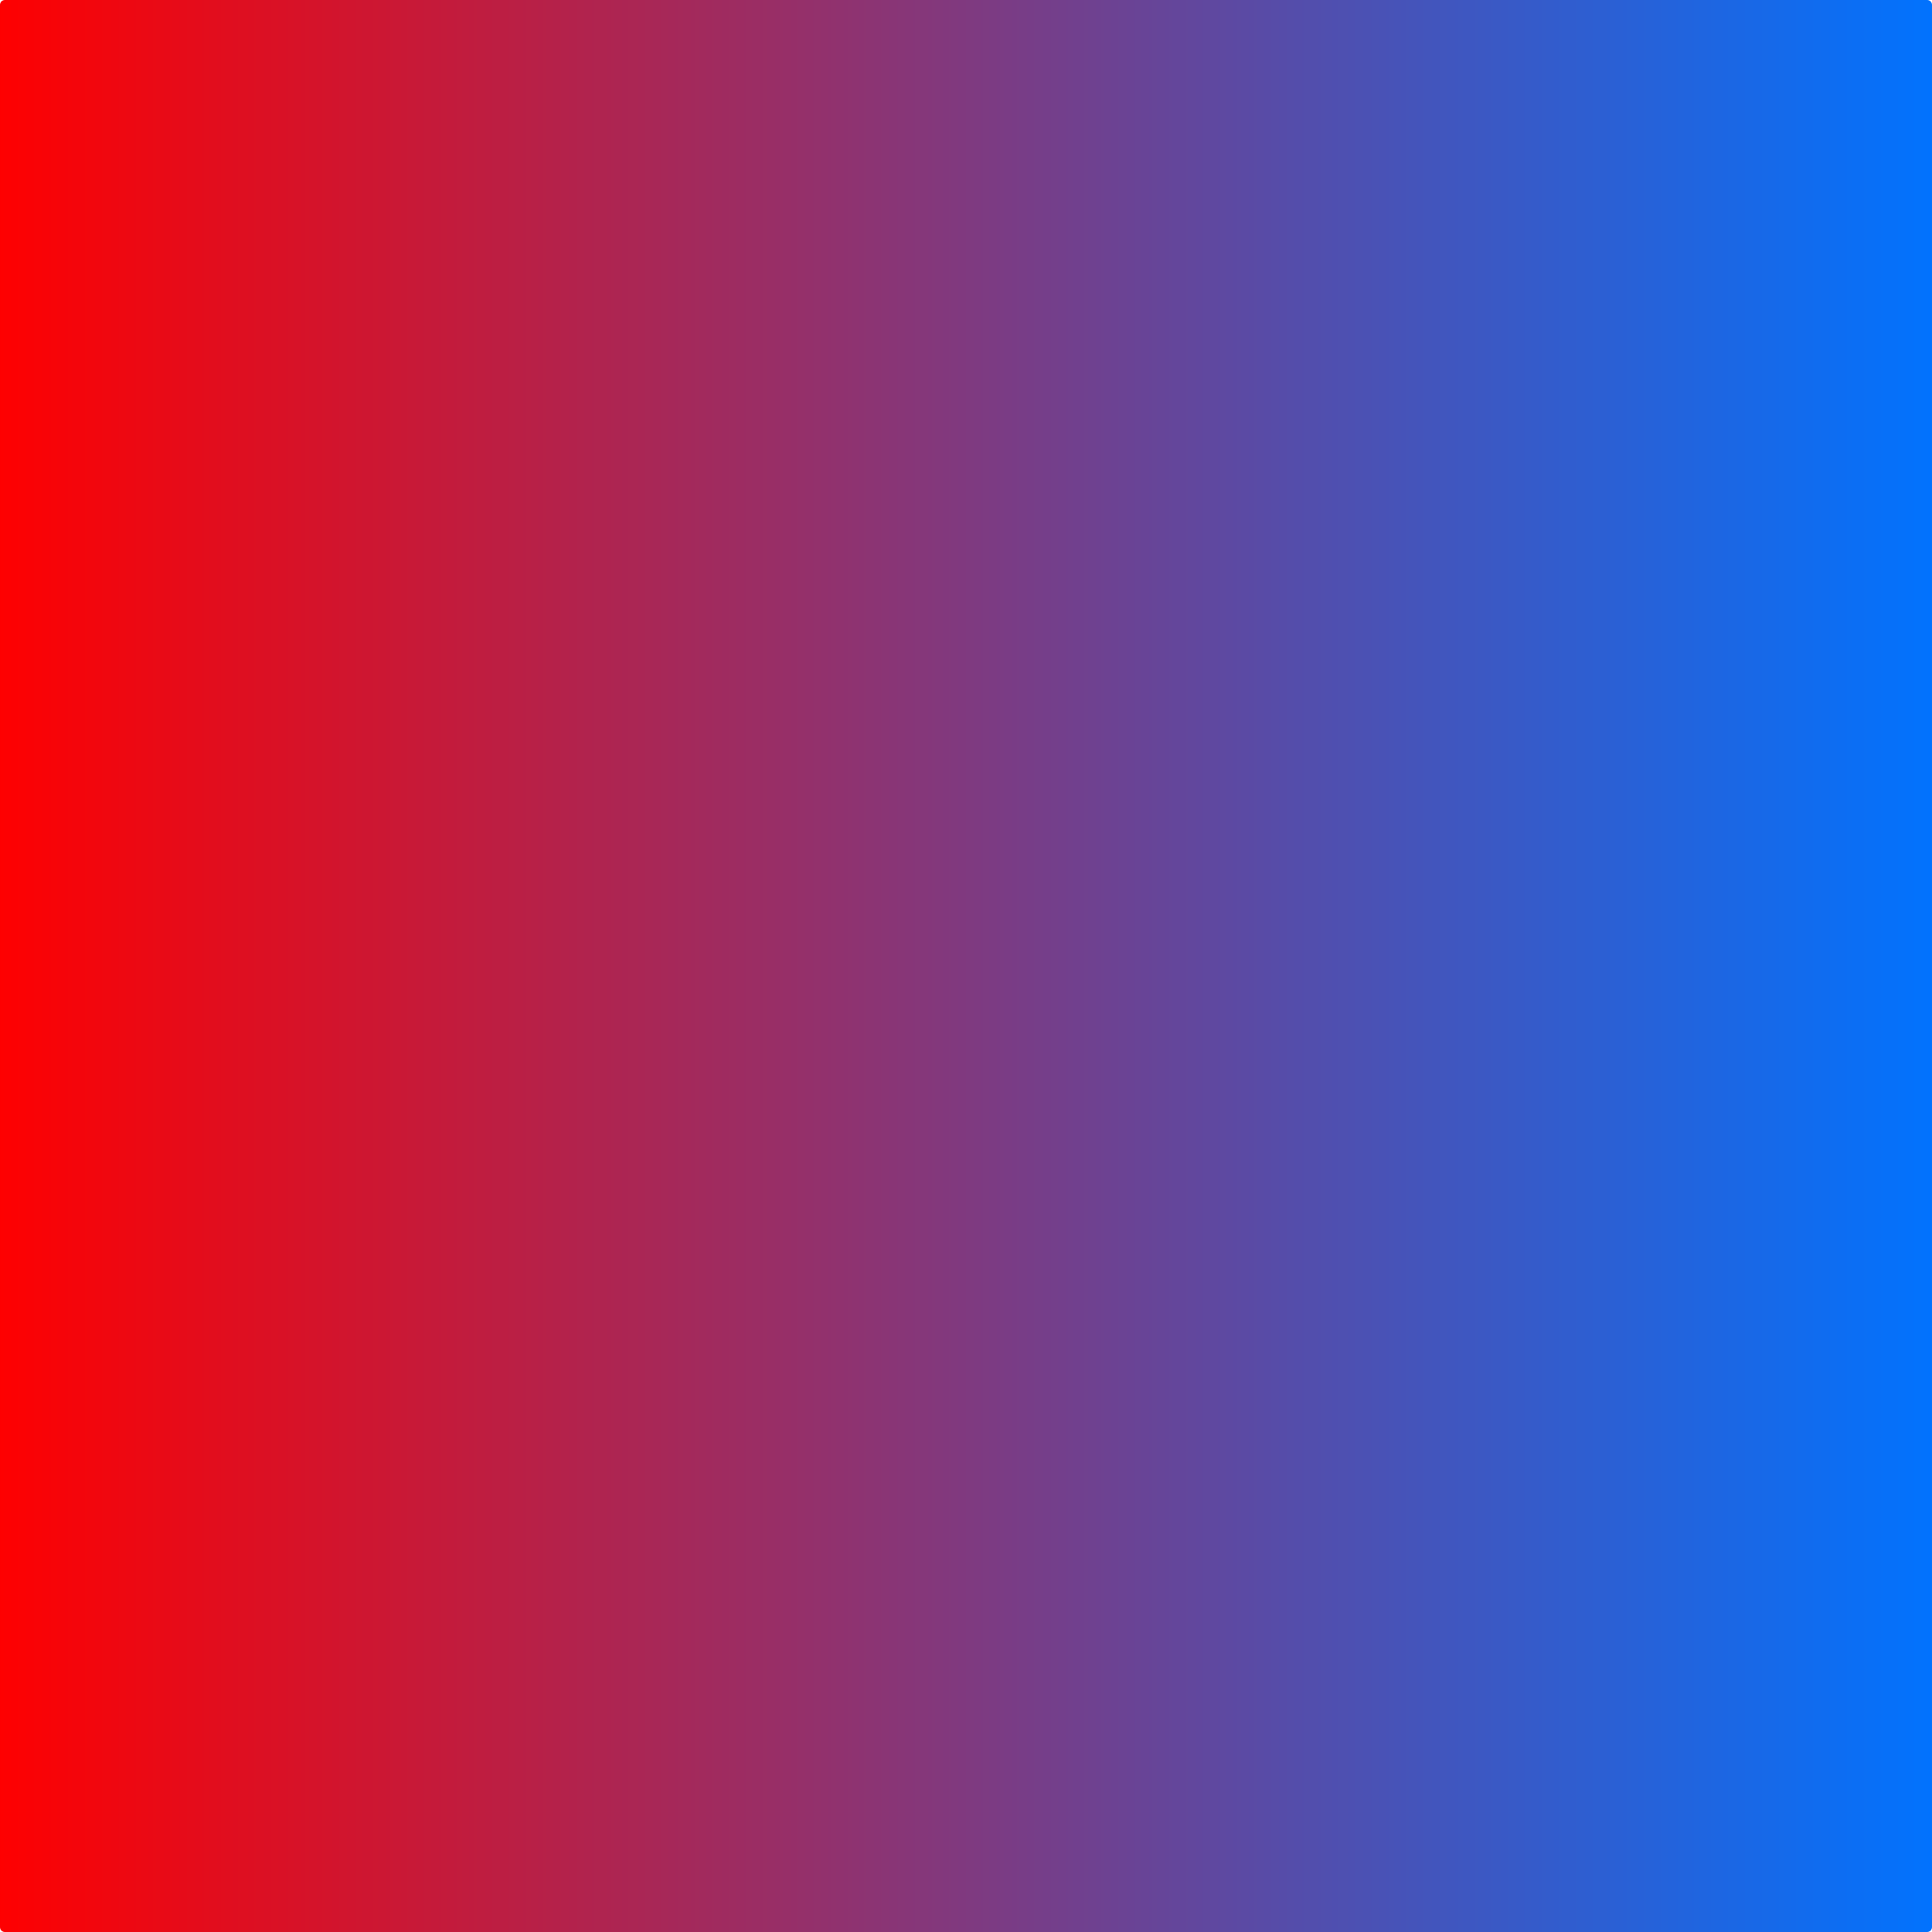
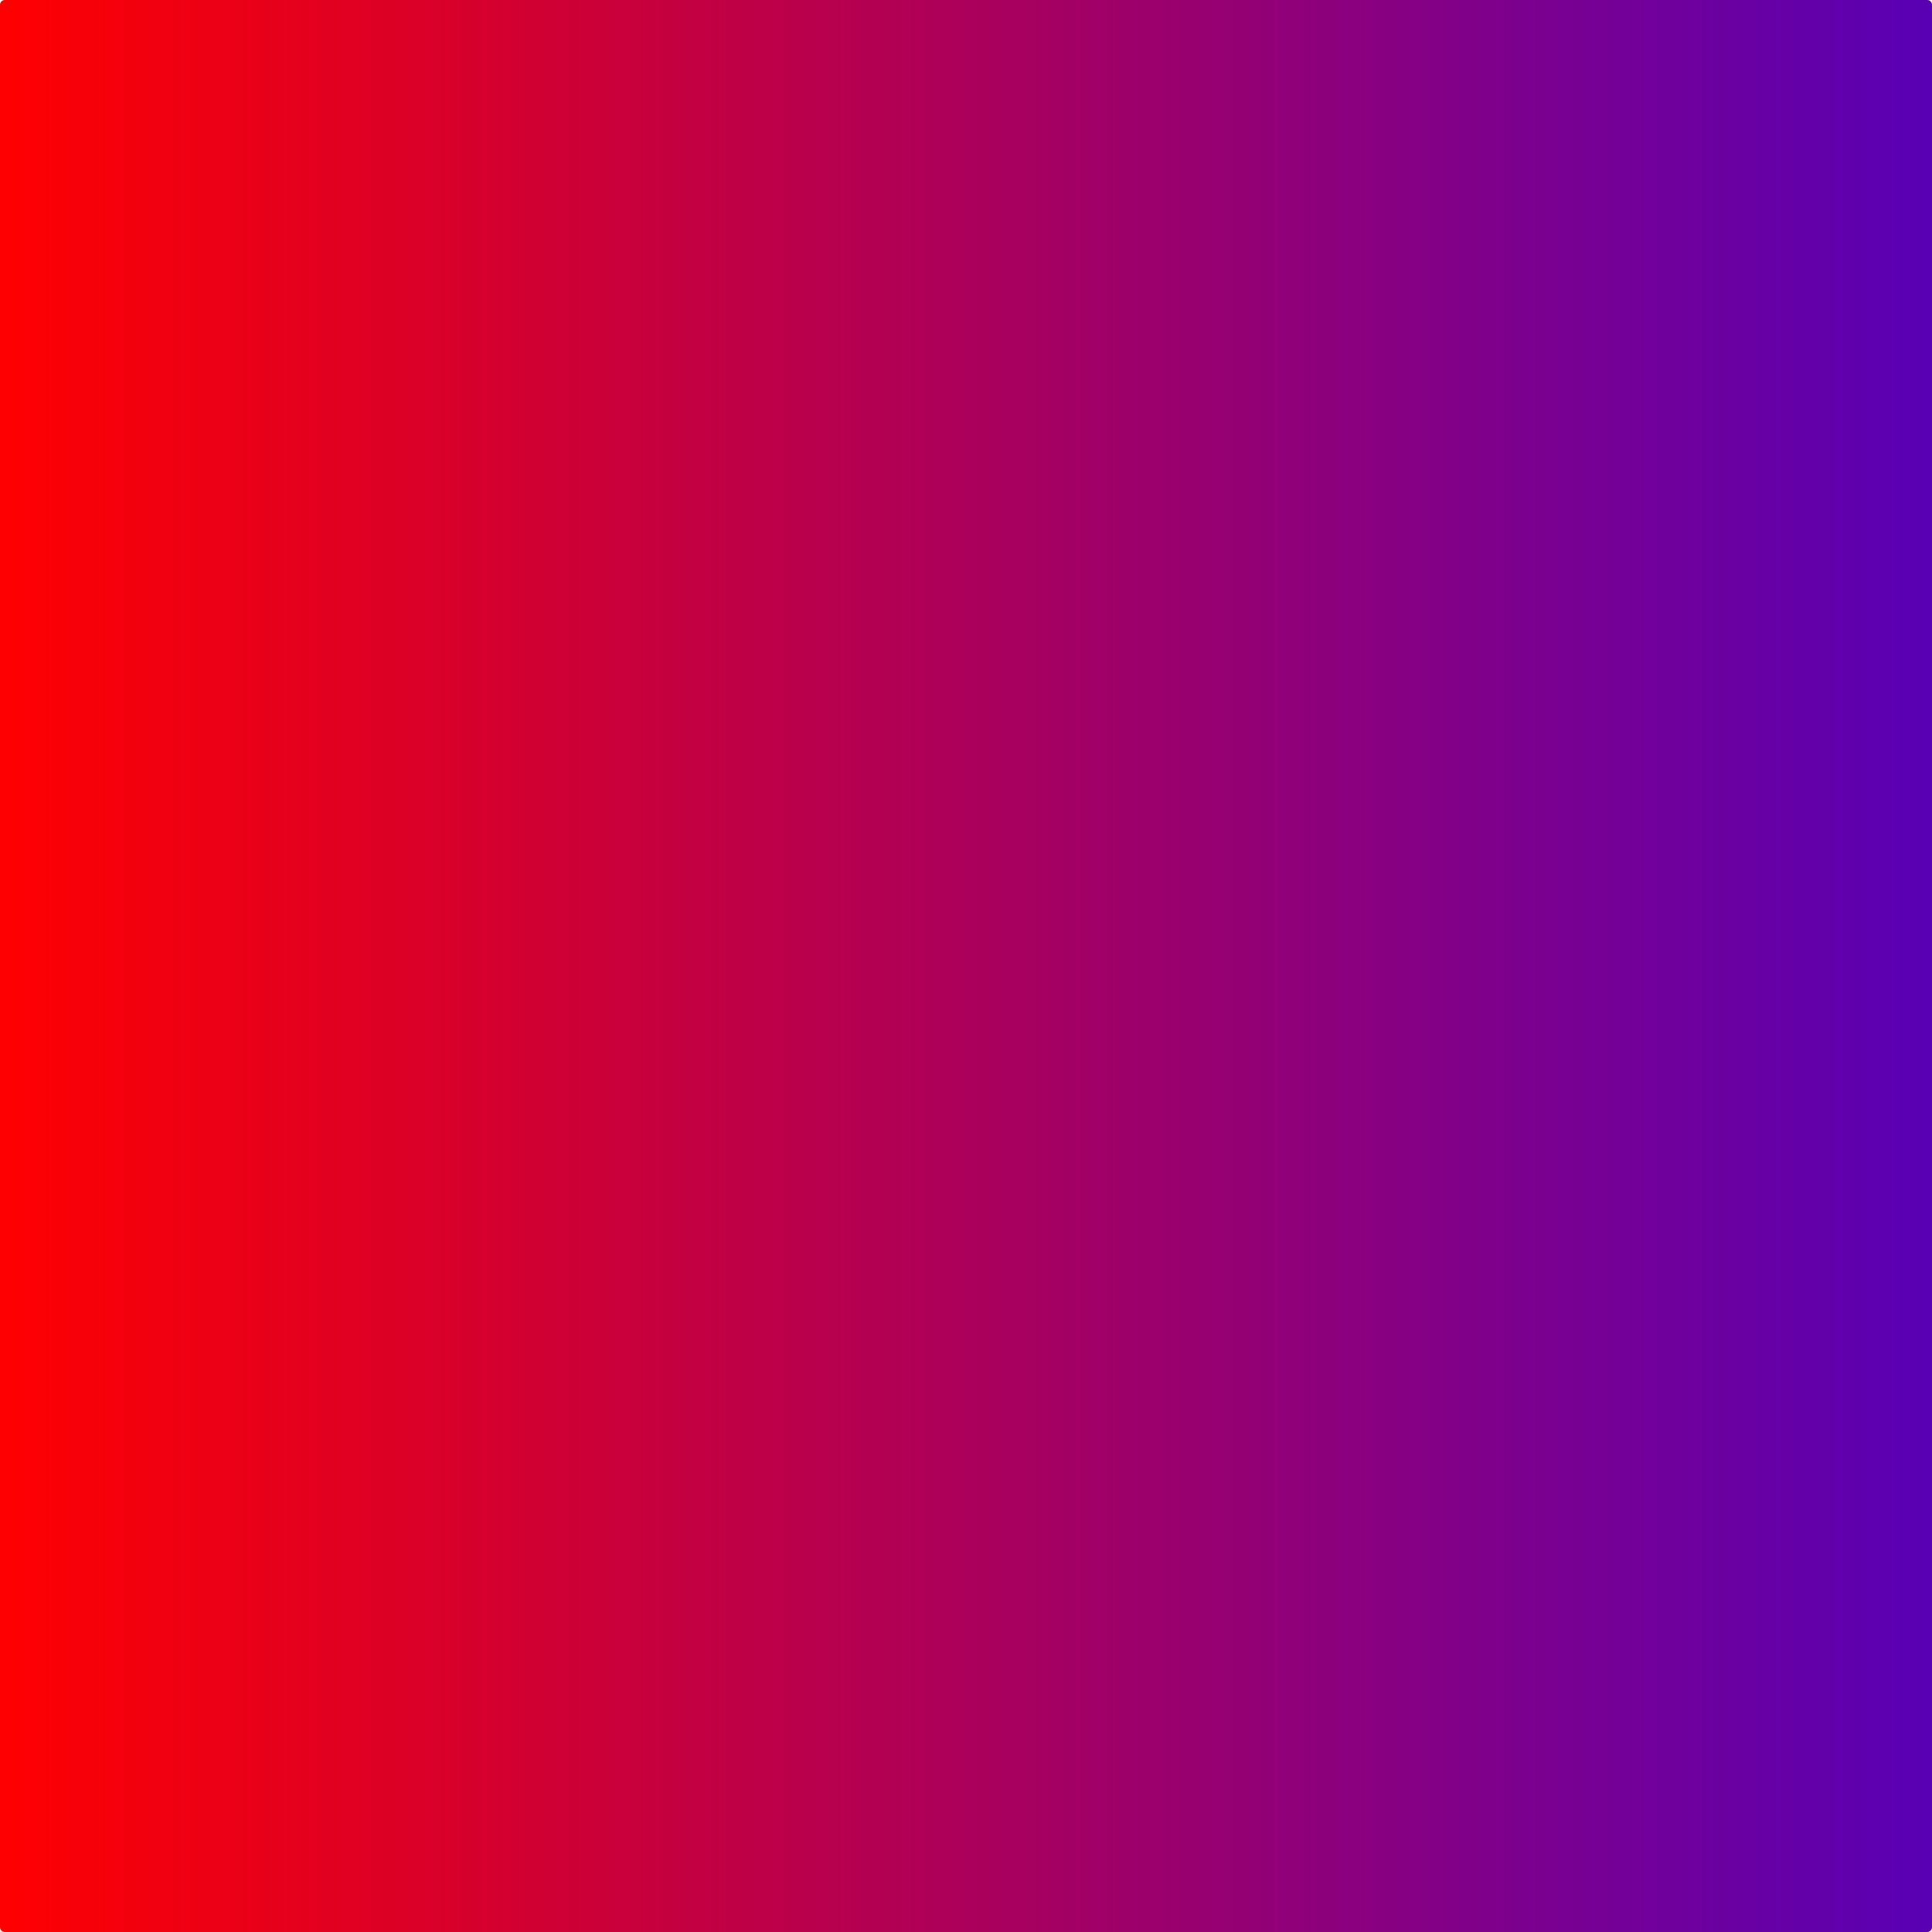
<svg xmlns="http://www.w3.org/2000/svg" version="1.0" width="400" height="400">
  <defs>
    <linearGradient id="grad1" x1="0%" y1="0%" x2="100%" y2="0%">
      <stop offset="0%" style="stop-color:rgb(255,0,0);stop-opacity:1" />
-       <stop offset="100%" style="stop-color:#0073ff;stop-opacity:1" />
+       <stop offset="100%" style="stop-color:#5800b5;stop-opacity:1" />
    </linearGradient>
  </defs>
  <rect x="0" y="0" width="400" height="400" fill="url(#grad1)" rx="1" />
</svg>
